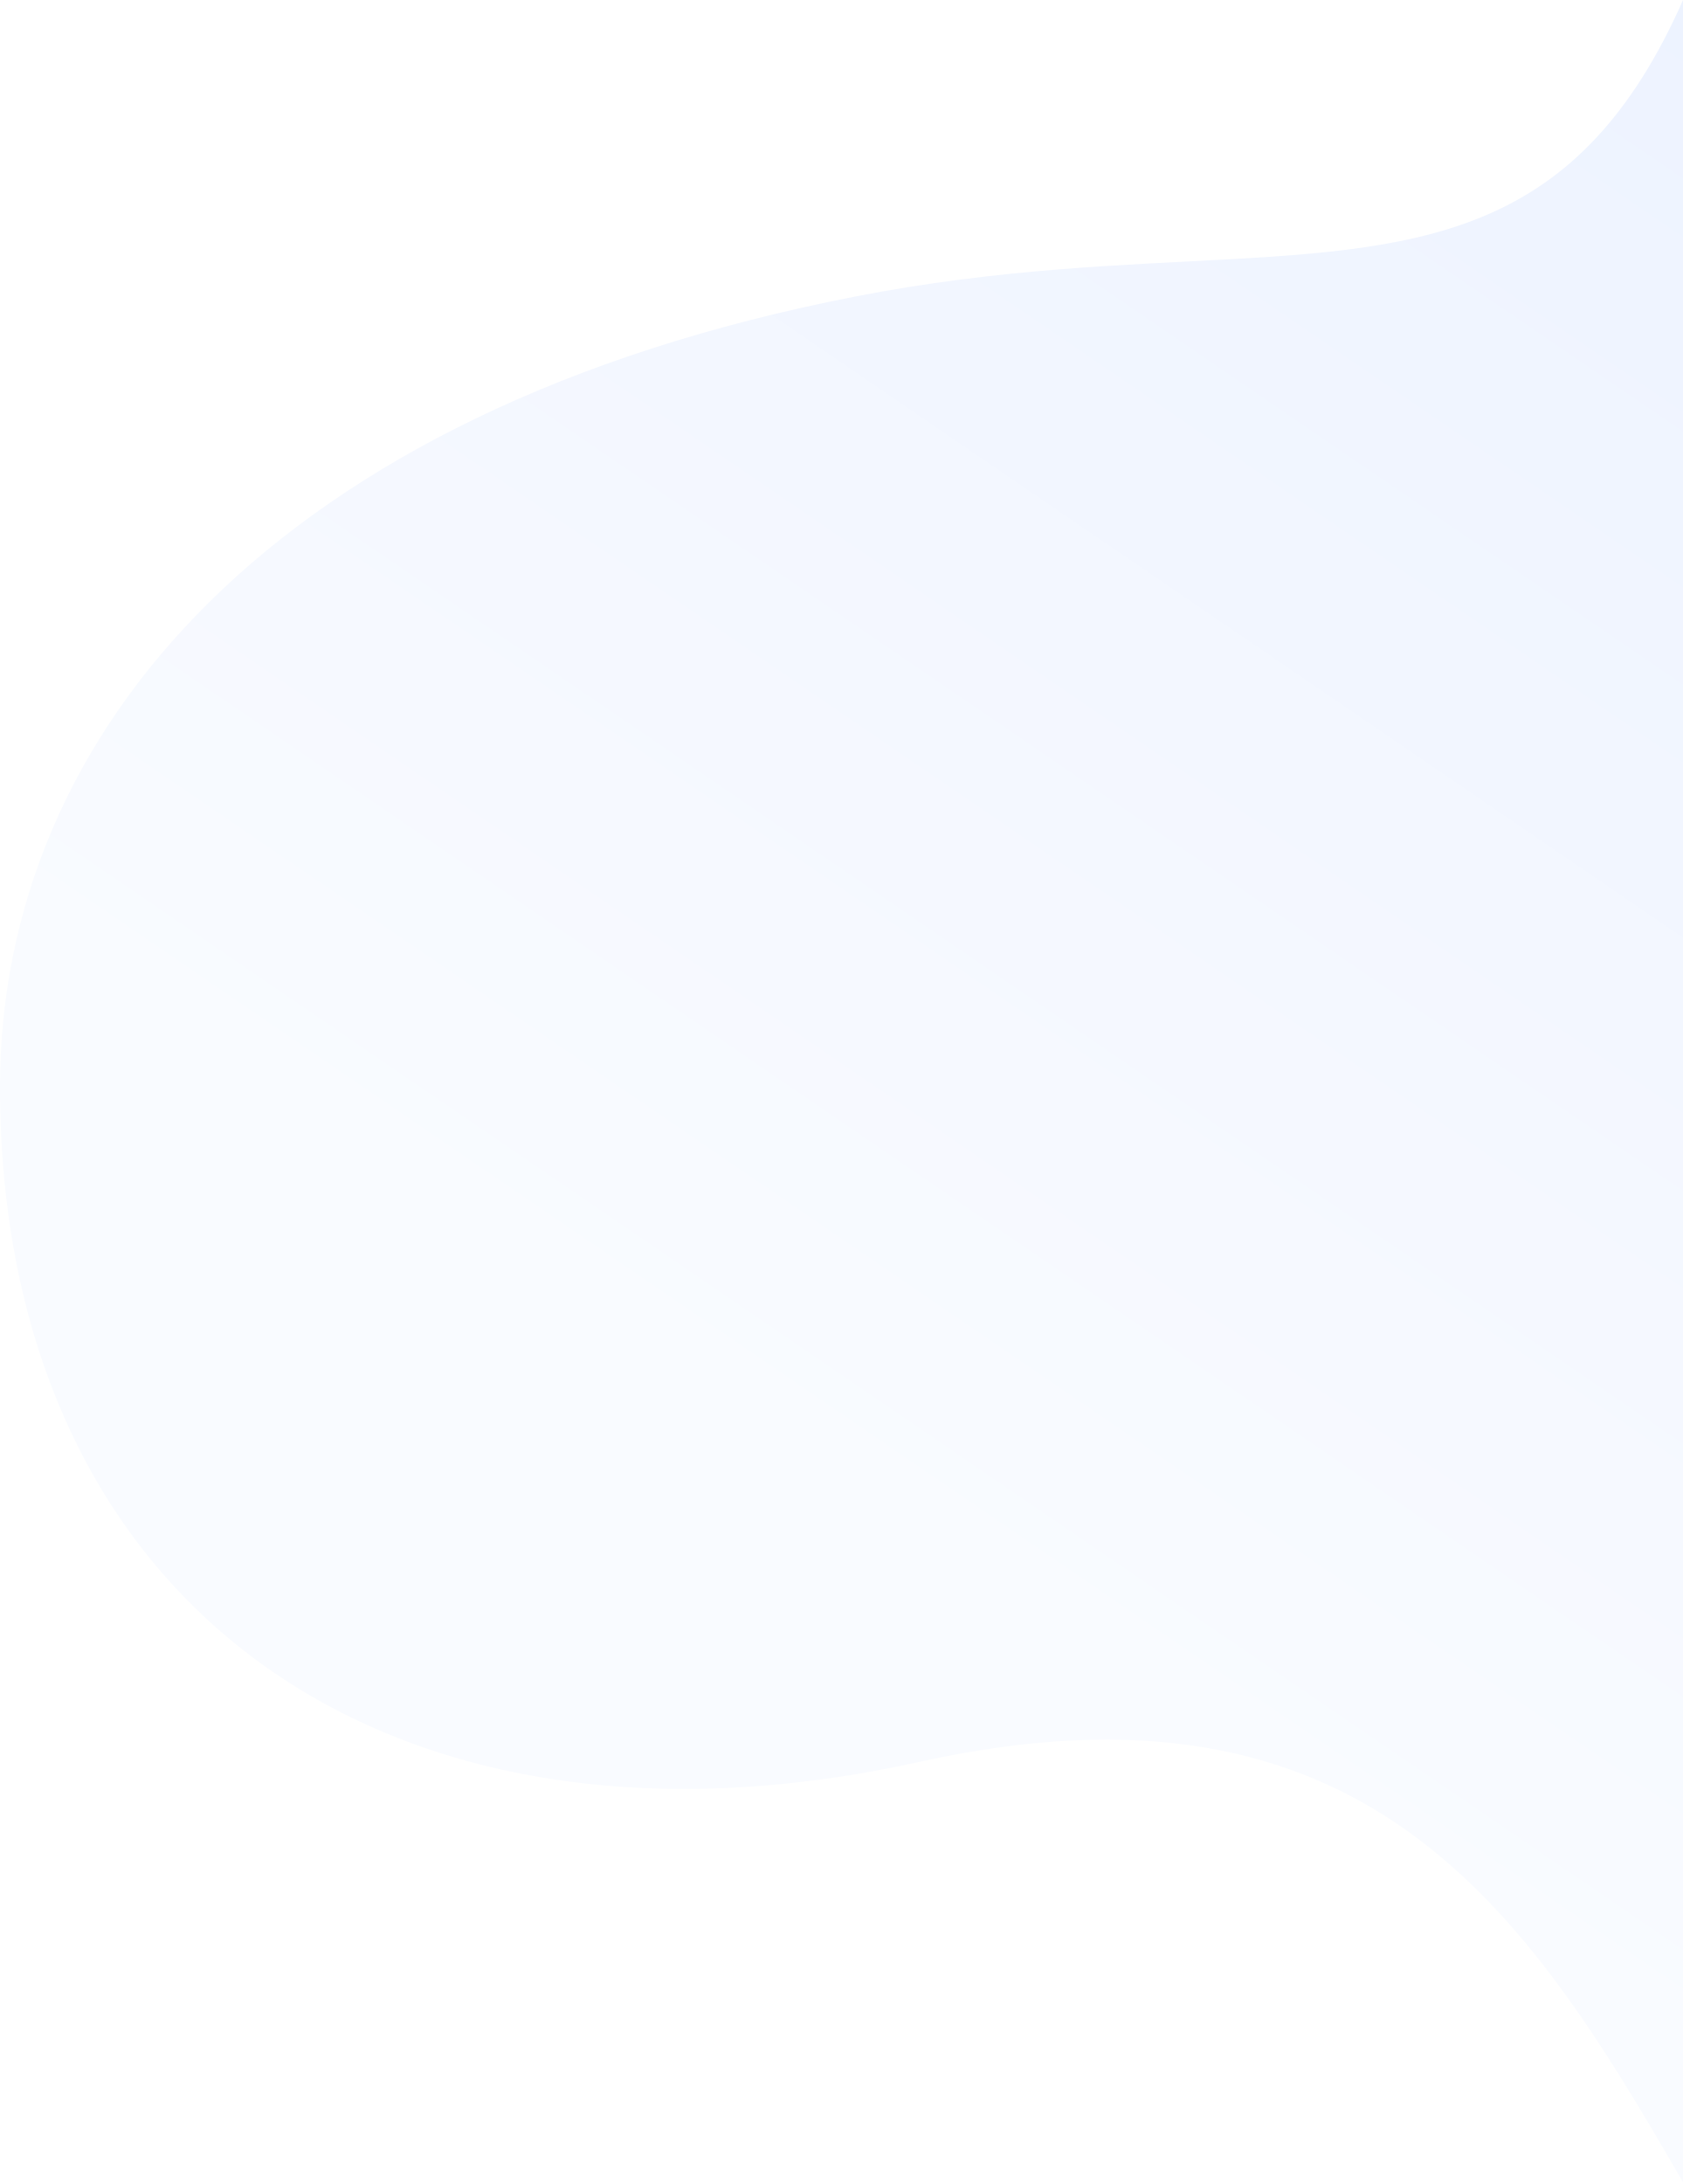
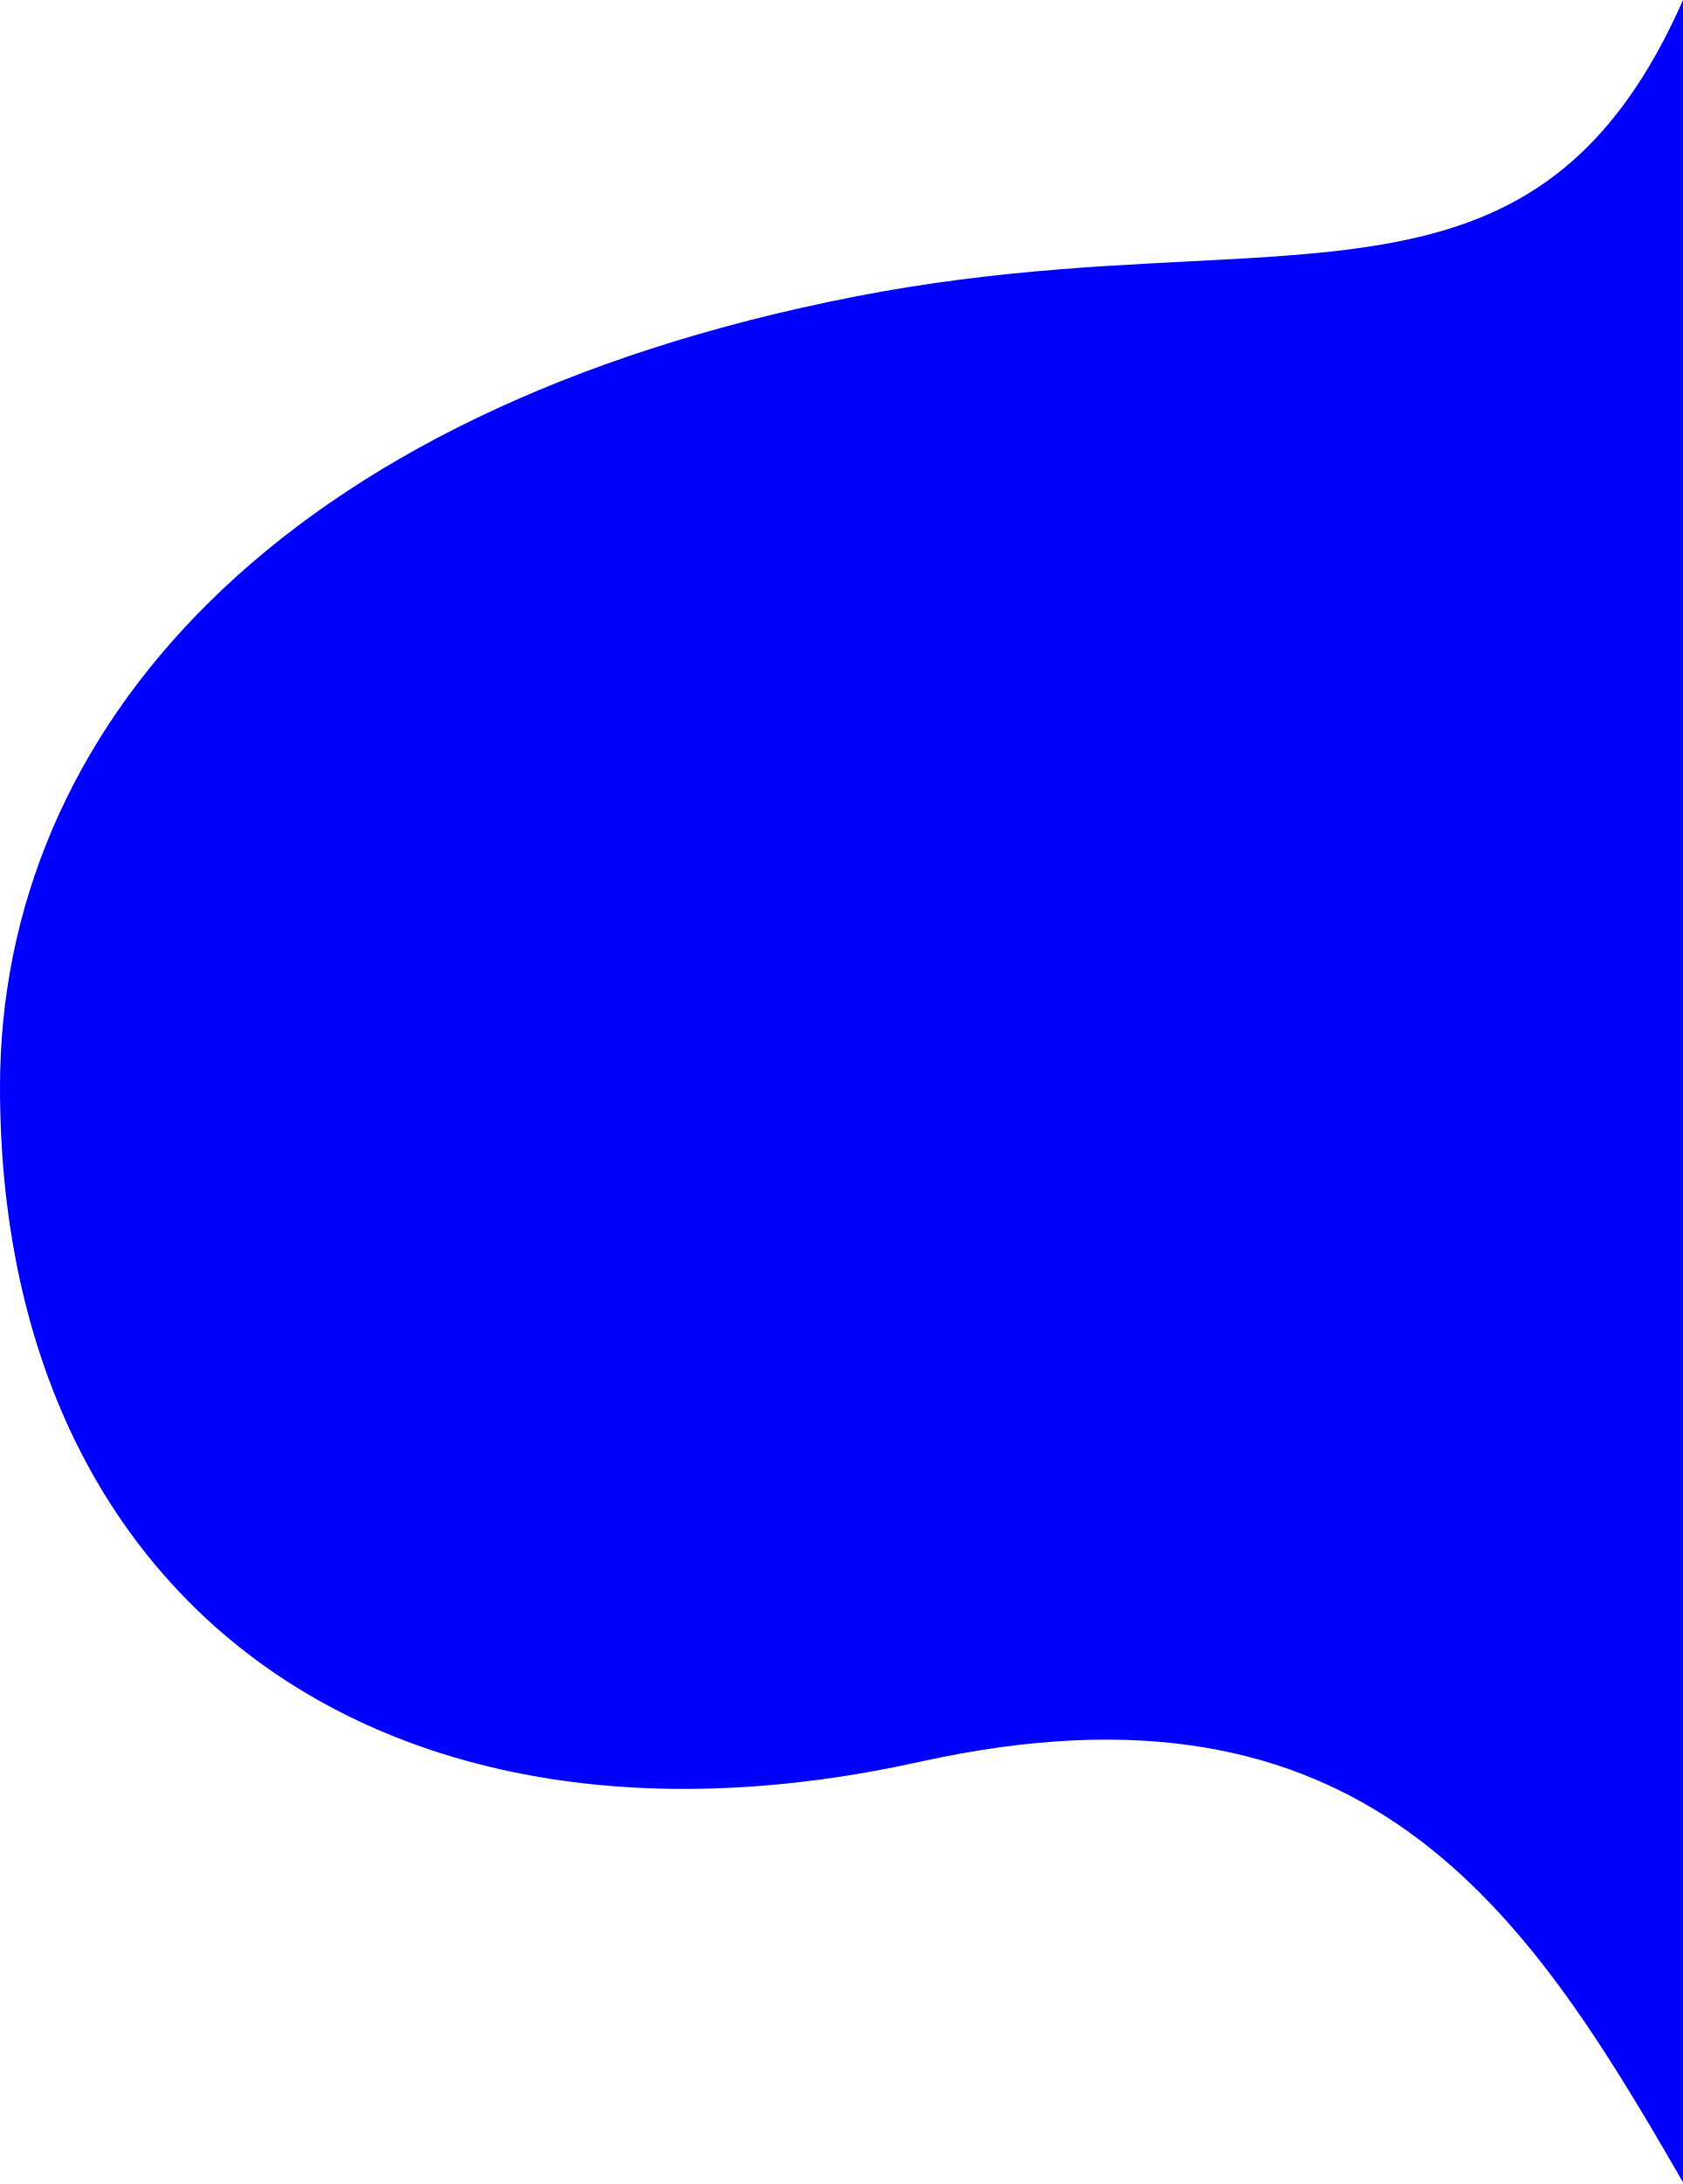
<svg xmlns="http://www.w3.org/2000/svg" width="551px" height="715px" viewBox="0 0 551 715" version="1.1">
  <defs>
    <linearGradient x1="82.492%" y1="35.905%" x2="51.143%" y2="73.194%" id="linearGradient-1">
-       <stop stop-color="#F9FBFF" offset="0%" />
-       <stop stop-color="#ECF2FF" offset="100%" />
+       <stop stop-color="blue" offset="0%" />
+       <stop stop-color="blue" offset="100%" />
    </linearGradient>
  </defs>
  <g id="Page-1" stroke="none" stroke-width="1" fill="none" fill-rule="evenodd">
    <g id="Landing-Page-" transform="translate(-1049, -8)" fill="url(#linearGradient-1)">
      <path d="M1377.827,840.479 C1154.037,808.424 784.551,-97.293 1341.524,84.735 C1413.623,108.298 1440.757,-257.762 1665.28,-267.721 C1938.475,-279.838 1857.392,106.737 2148.882,42.206 C2323.172,3.621 2450,93.486 2450,263.172 C2450,379.054 2360.052,484.807 2170.018,521.91 C1979.983,559.013 1893.017,464.174 1855.668,826.423 C1842.692,952.282 1601.617,872.534 1377.827,840.479 Z" id="BG-1" transform="translate(1749.5, 313.5) rotate(-180) translate(-1749.5, -313.5) " />
    </g>
  </g>
</svg>
